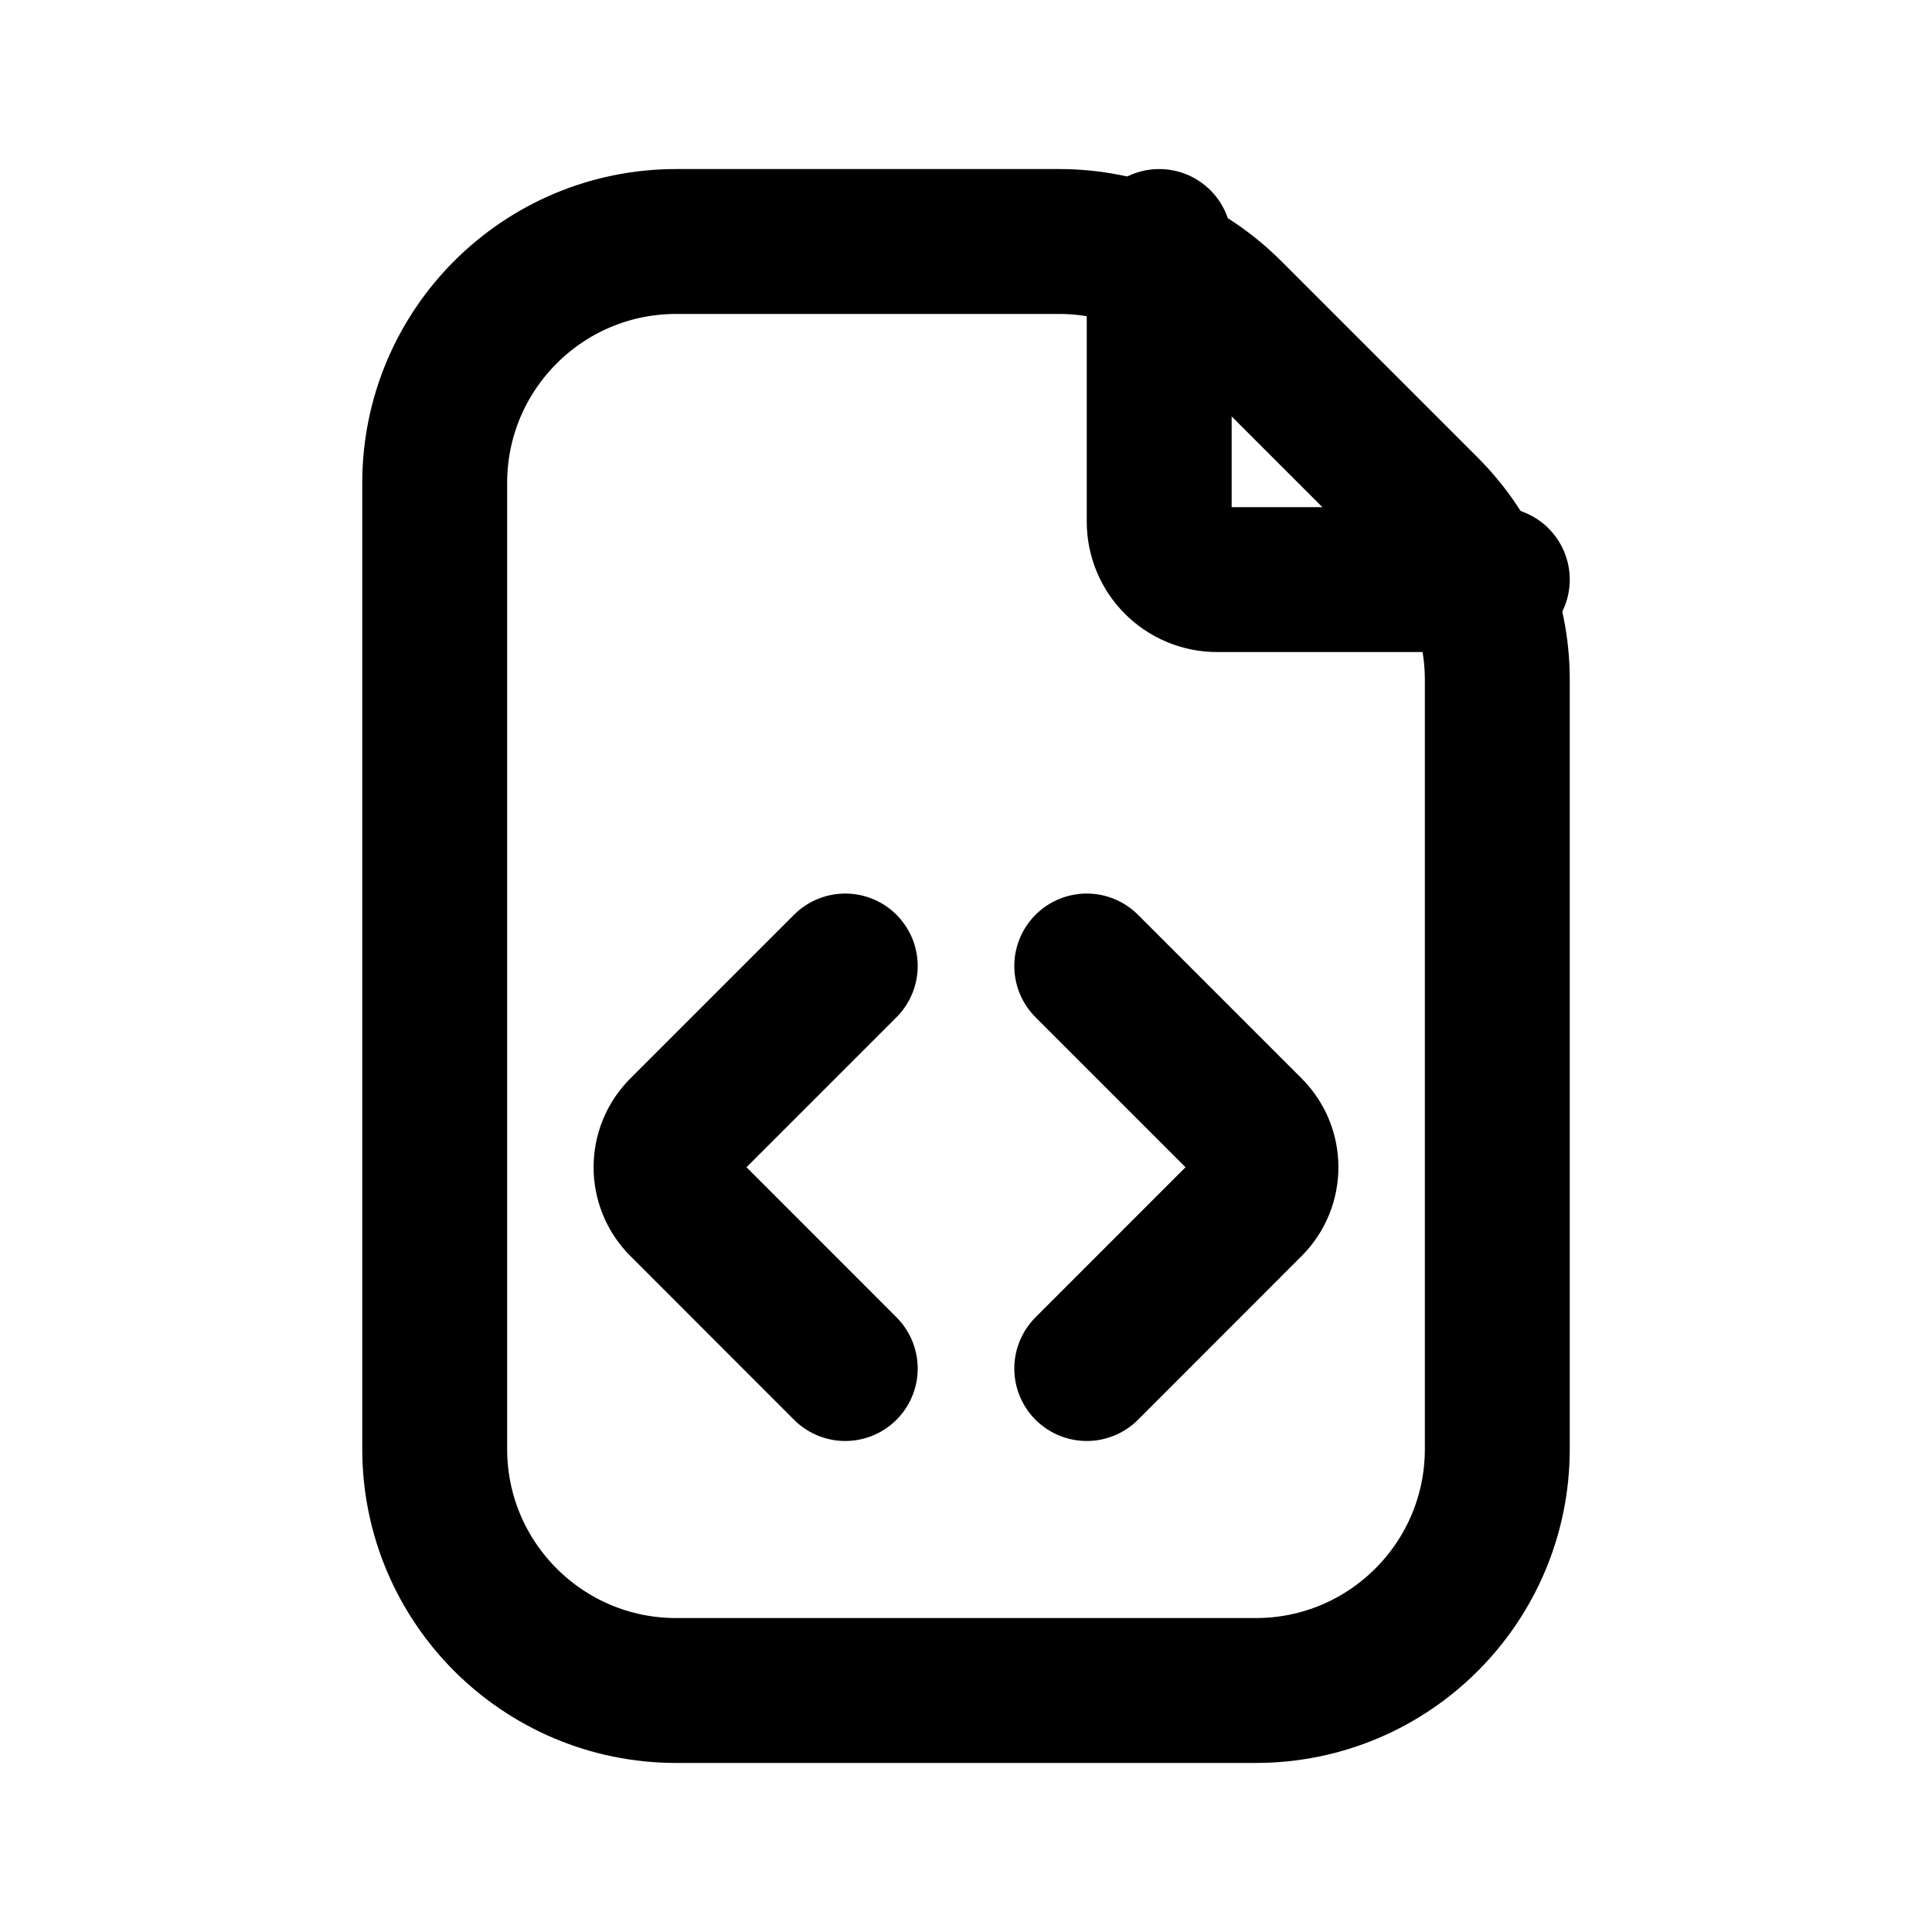
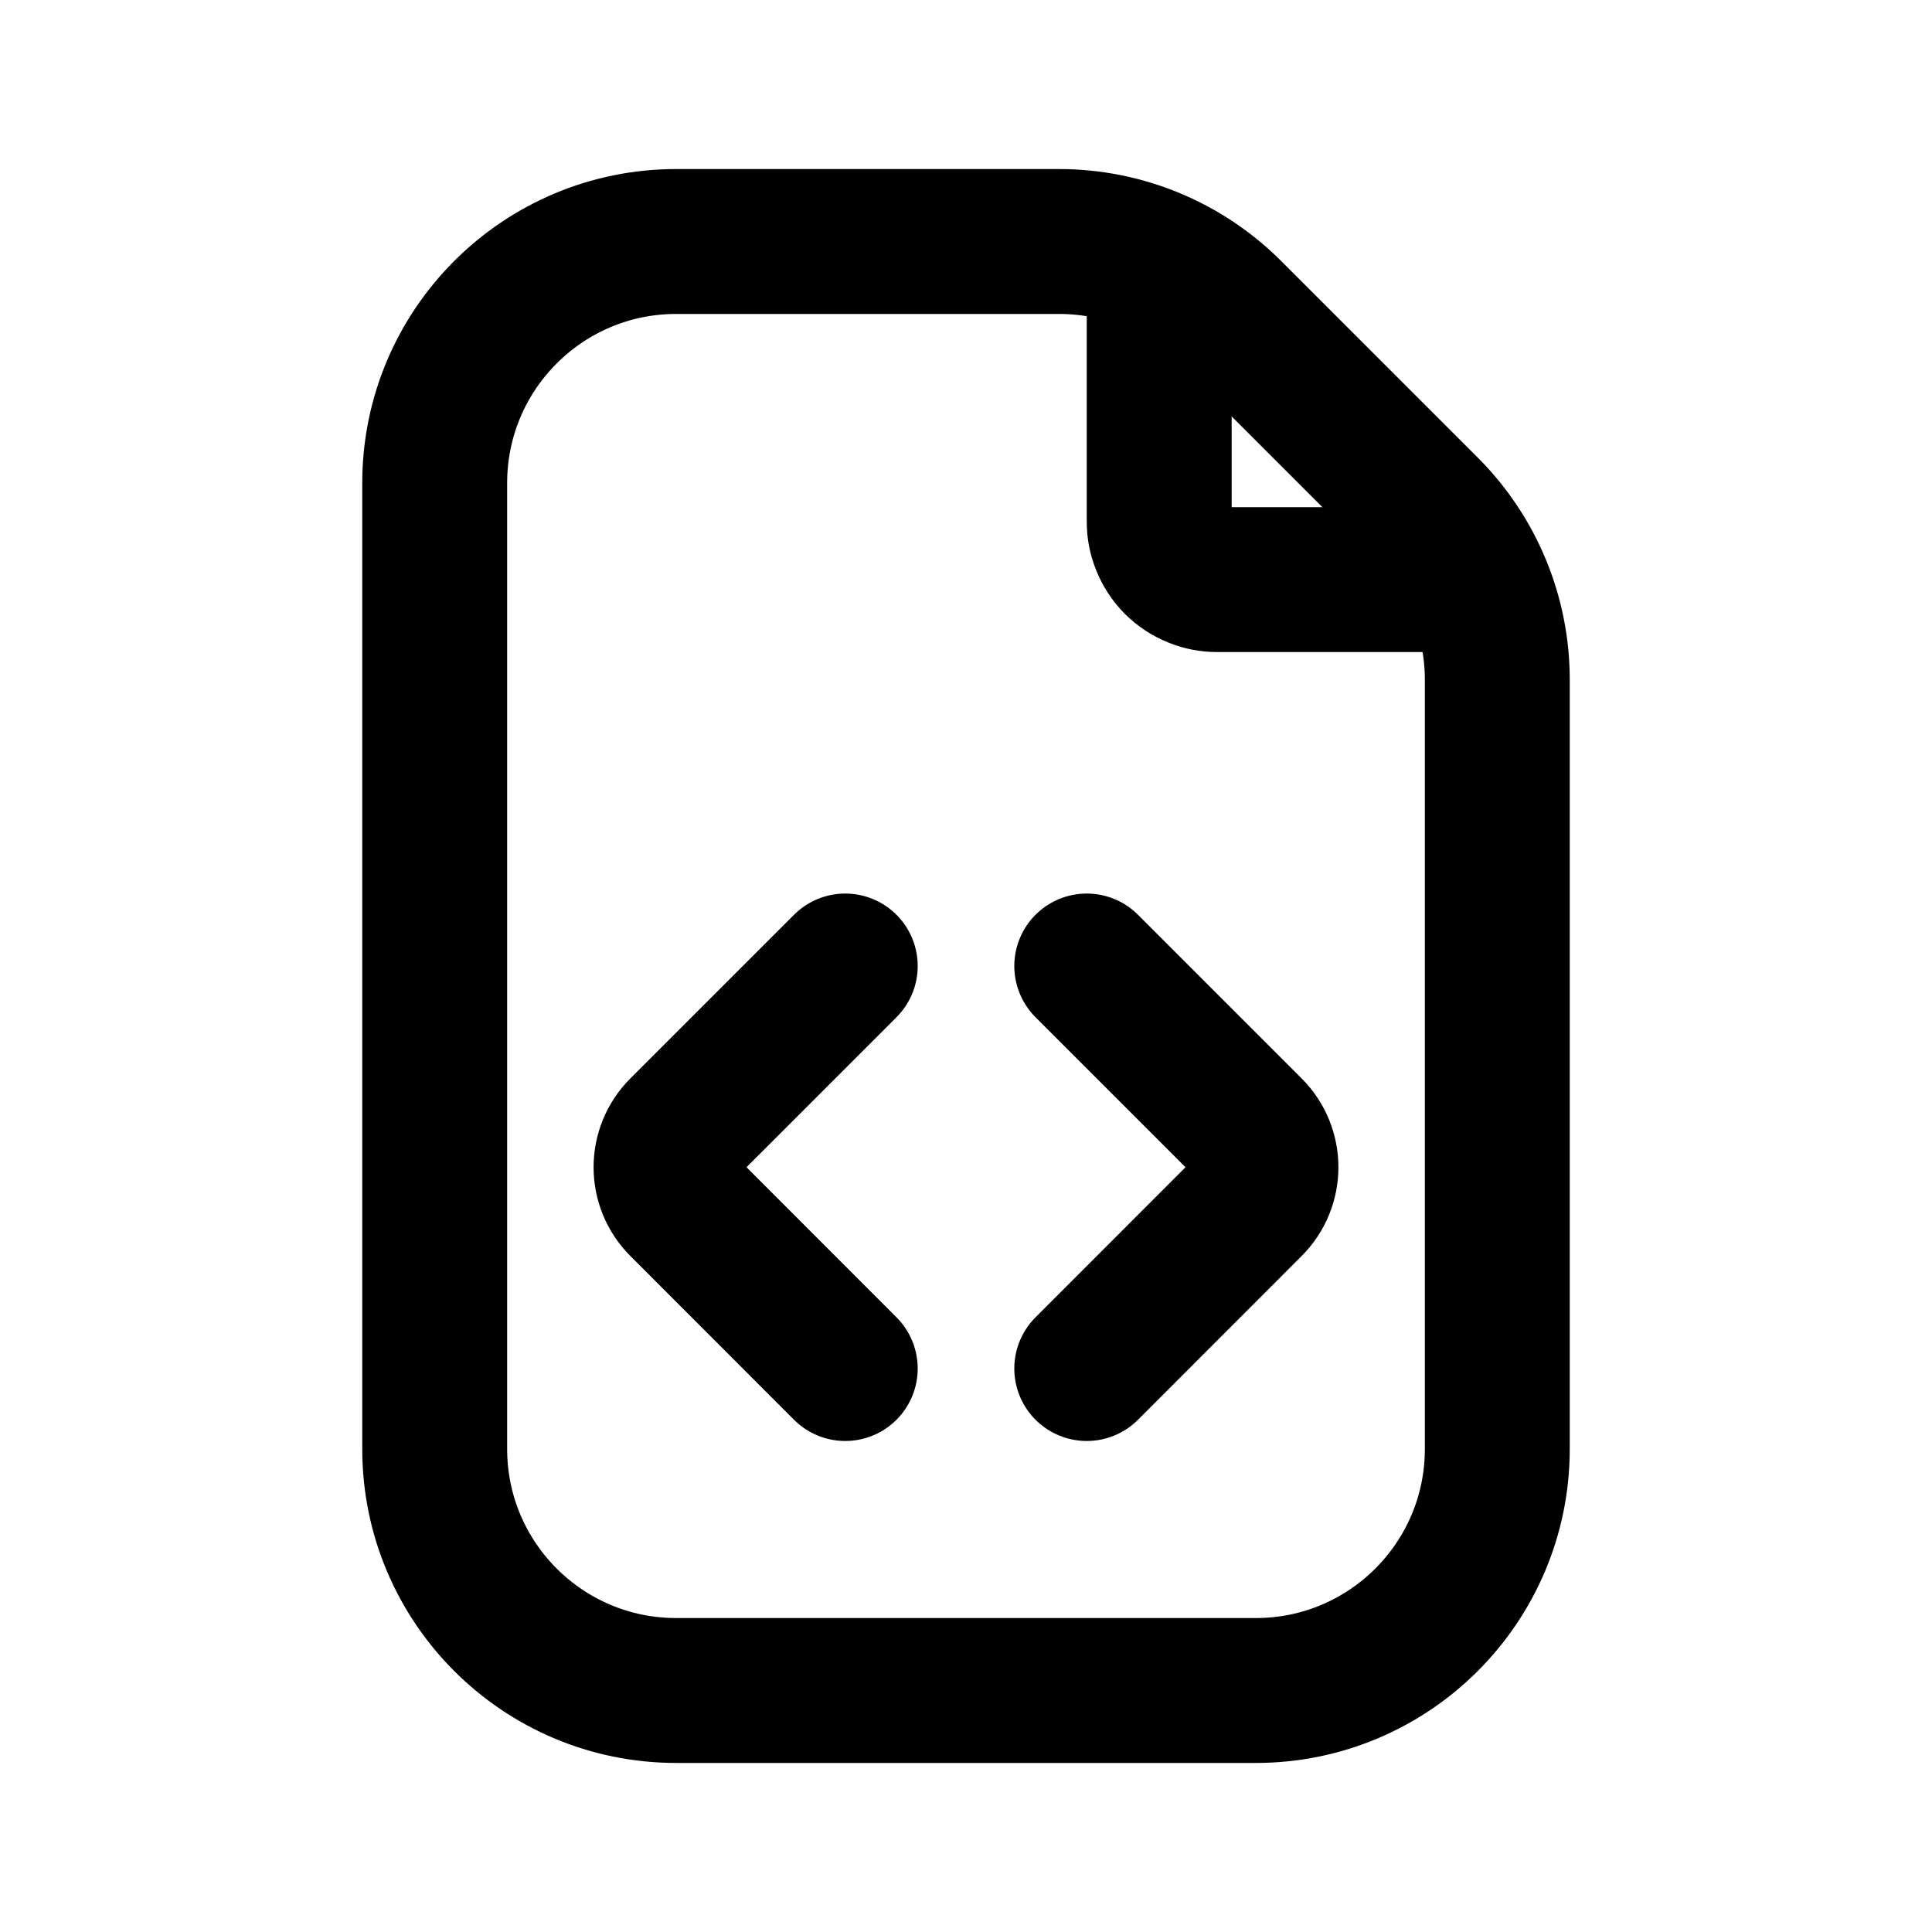
<svg xmlns="http://www.w3.org/2000/svg" width="20" height="20" viewBox="0 0 20 20" fill="none" stroke="currentColor" color="currentColor" stroke-width="1.5" stroke-linecap="round" stroke-linejoin="round" stroke-miterlimit="3" focusable="false" aria-hidden="true">
  <path d="M7 2.5L10.964 2.5A2.5 2.5 0 0 1 12.732 3.232L14.768 5.268A2.5 2.5 0 0 1 15.5 7.035L15.5 15A2.5 2.5 0 0 1 13 17.5L7 17.5A2.5 2.5 0 0 1 4.5 15L4.5 5A2.5 2.5 0 0 1 7 2.5Z" />
-   <path d="M12 2.5L12 5.4A0.6 0.6 0 0 0 12.6 6L15.5 6" />
+   <path d="M12.75 3.25L12.75 5.25L14.75 5.25L14.768 5.268Q14.786 5.286 14.805 5.305Q14.823 5.324 14.84 5.343Q14.858 5.363 14.875 5.382Q14.893 5.402 14.91 5.422Q14.927 5.442 14.943 5.463Q14.96 5.483 14.976 5.504Q14.992 5.524 15.007 5.545Q15.023 5.566 15.038 5.588Q15.053 5.609 15.068 5.631Q15.083 5.652 15.097 5.675Q15.111 5.696 15.125 5.719Q15.139 5.741 15.152 5.763Q15.166 5.786 15.178 5.809Q15.191 5.832 15.204 5.855Q15.216 5.878 15.228 5.901Q15.24 5.925 15.251 5.948Q15.263 5.972 15.274 5.996Q15.284 6.02 15.295 6.044Q15.305 6.068 15.315 6.092Q15.325 6.116 15.334 6.141Q15.344 6.165 15.353 6.19Q15.361 6.215 15.37 6.239Q15.378 6.264 15.386 6.289Q15.394 6.314 15.401 6.339Q15.408 6.365 15.415 6.39Q15.422 6.415 15.428 6.441Q15.434 6.466 15.44 6.492Q15.446 6.517 15.451 6.543Q15.456 6.569 15.461 6.595Q15.465 6.62 15.47 6.646Q15.474 6.672 15.477 6.698Q15.481 6.724 15.484 6.75L12.6 6.75Q12.342 6.75 12.103 6.655Q11.843 6.552 11.645 6.355Q11.448 6.157 11.345 5.897Q11.25 5.657 11.25 5.4L11.25 2.516Q11.276 2.519 11.302 2.523Q11.328 2.526 11.354 2.53Q11.38 2.535 11.405 2.539Q11.431 2.544 11.457 2.549Q11.483 2.554 11.508 2.56Q11.534 2.566 11.559 2.572Q11.585 2.578 11.61 2.585Q11.636 2.592 11.661 2.599Q11.686 2.606 11.711 2.614Q11.736 2.622 11.761 2.63Q11.786 2.639 11.81 2.647Q11.835 2.656 11.859 2.666Q11.884 2.675 11.908 2.685Q11.932 2.695 11.956 2.705Q11.98 2.716 12.004 2.727Q12.028 2.737 12.052 2.749Q12.075 2.76 12.099 2.772Q12.122 2.784 12.145 2.796Q12.168 2.809 12.191 2.822Q12.214 2.834 12.236 2.848Q12.259 2.861 12.281 2.875Q12.304 2.889 12.326 2.903Q12.348 2.917 12.369 2.932Q12.391 2.947 12.412 2.962Q12.434 2.977 12.455 2.993Q12.476 3.008 12.496 3.024Q12.517 3.04 12.537 3.057Q12.558 3.073 12.578 3.09Q12.598 3.107 12.618 3.125Q12.637 3.142 12.656 3.16Q12.676 3.177 12.695 3.196Q12.714 3.214 12.732 3.232L12.75 3.25Z" fill="currentColor" stroke="none" fill-rule="evenodd" />
  <path d="M8.75 10L7.056 11.694A0.55 0.55 0 0 0 7.056 12.472L8.75 14.167" />
  <path d="M11.25 10L12.944 11.694A0.55 0.55 0 0 1 12.944 12.472L11.25 14.167" />
</svg>
